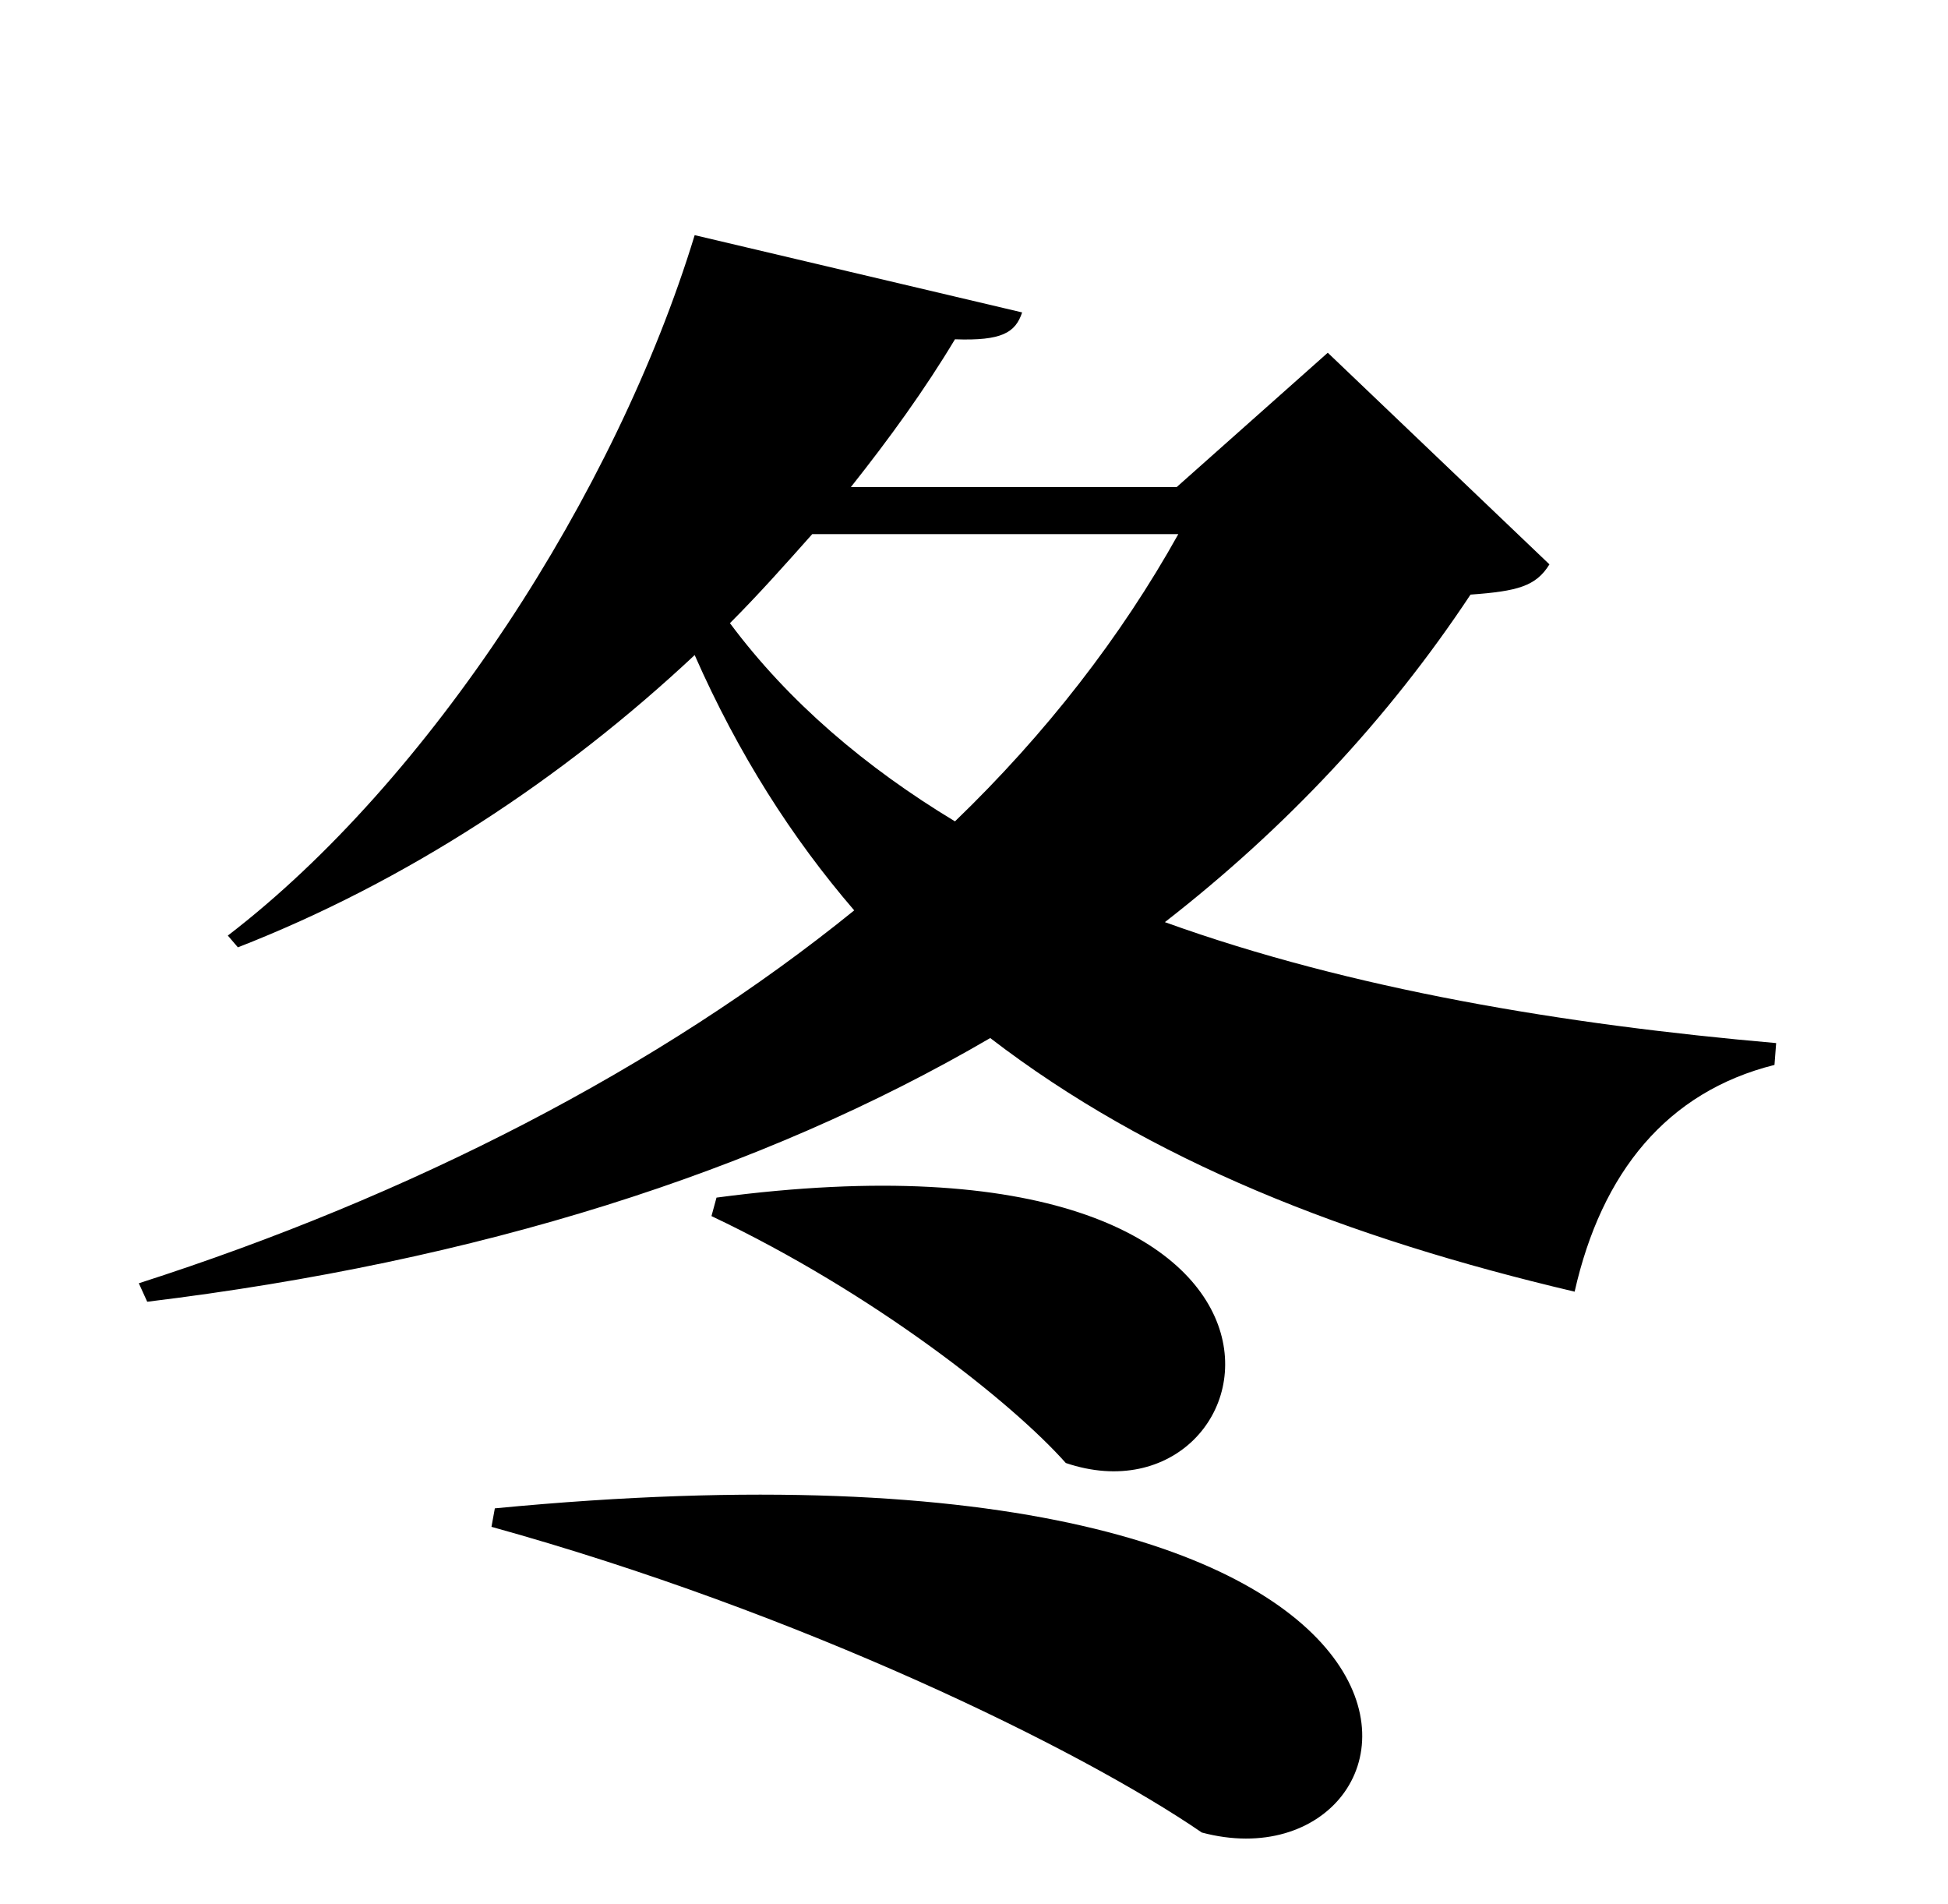
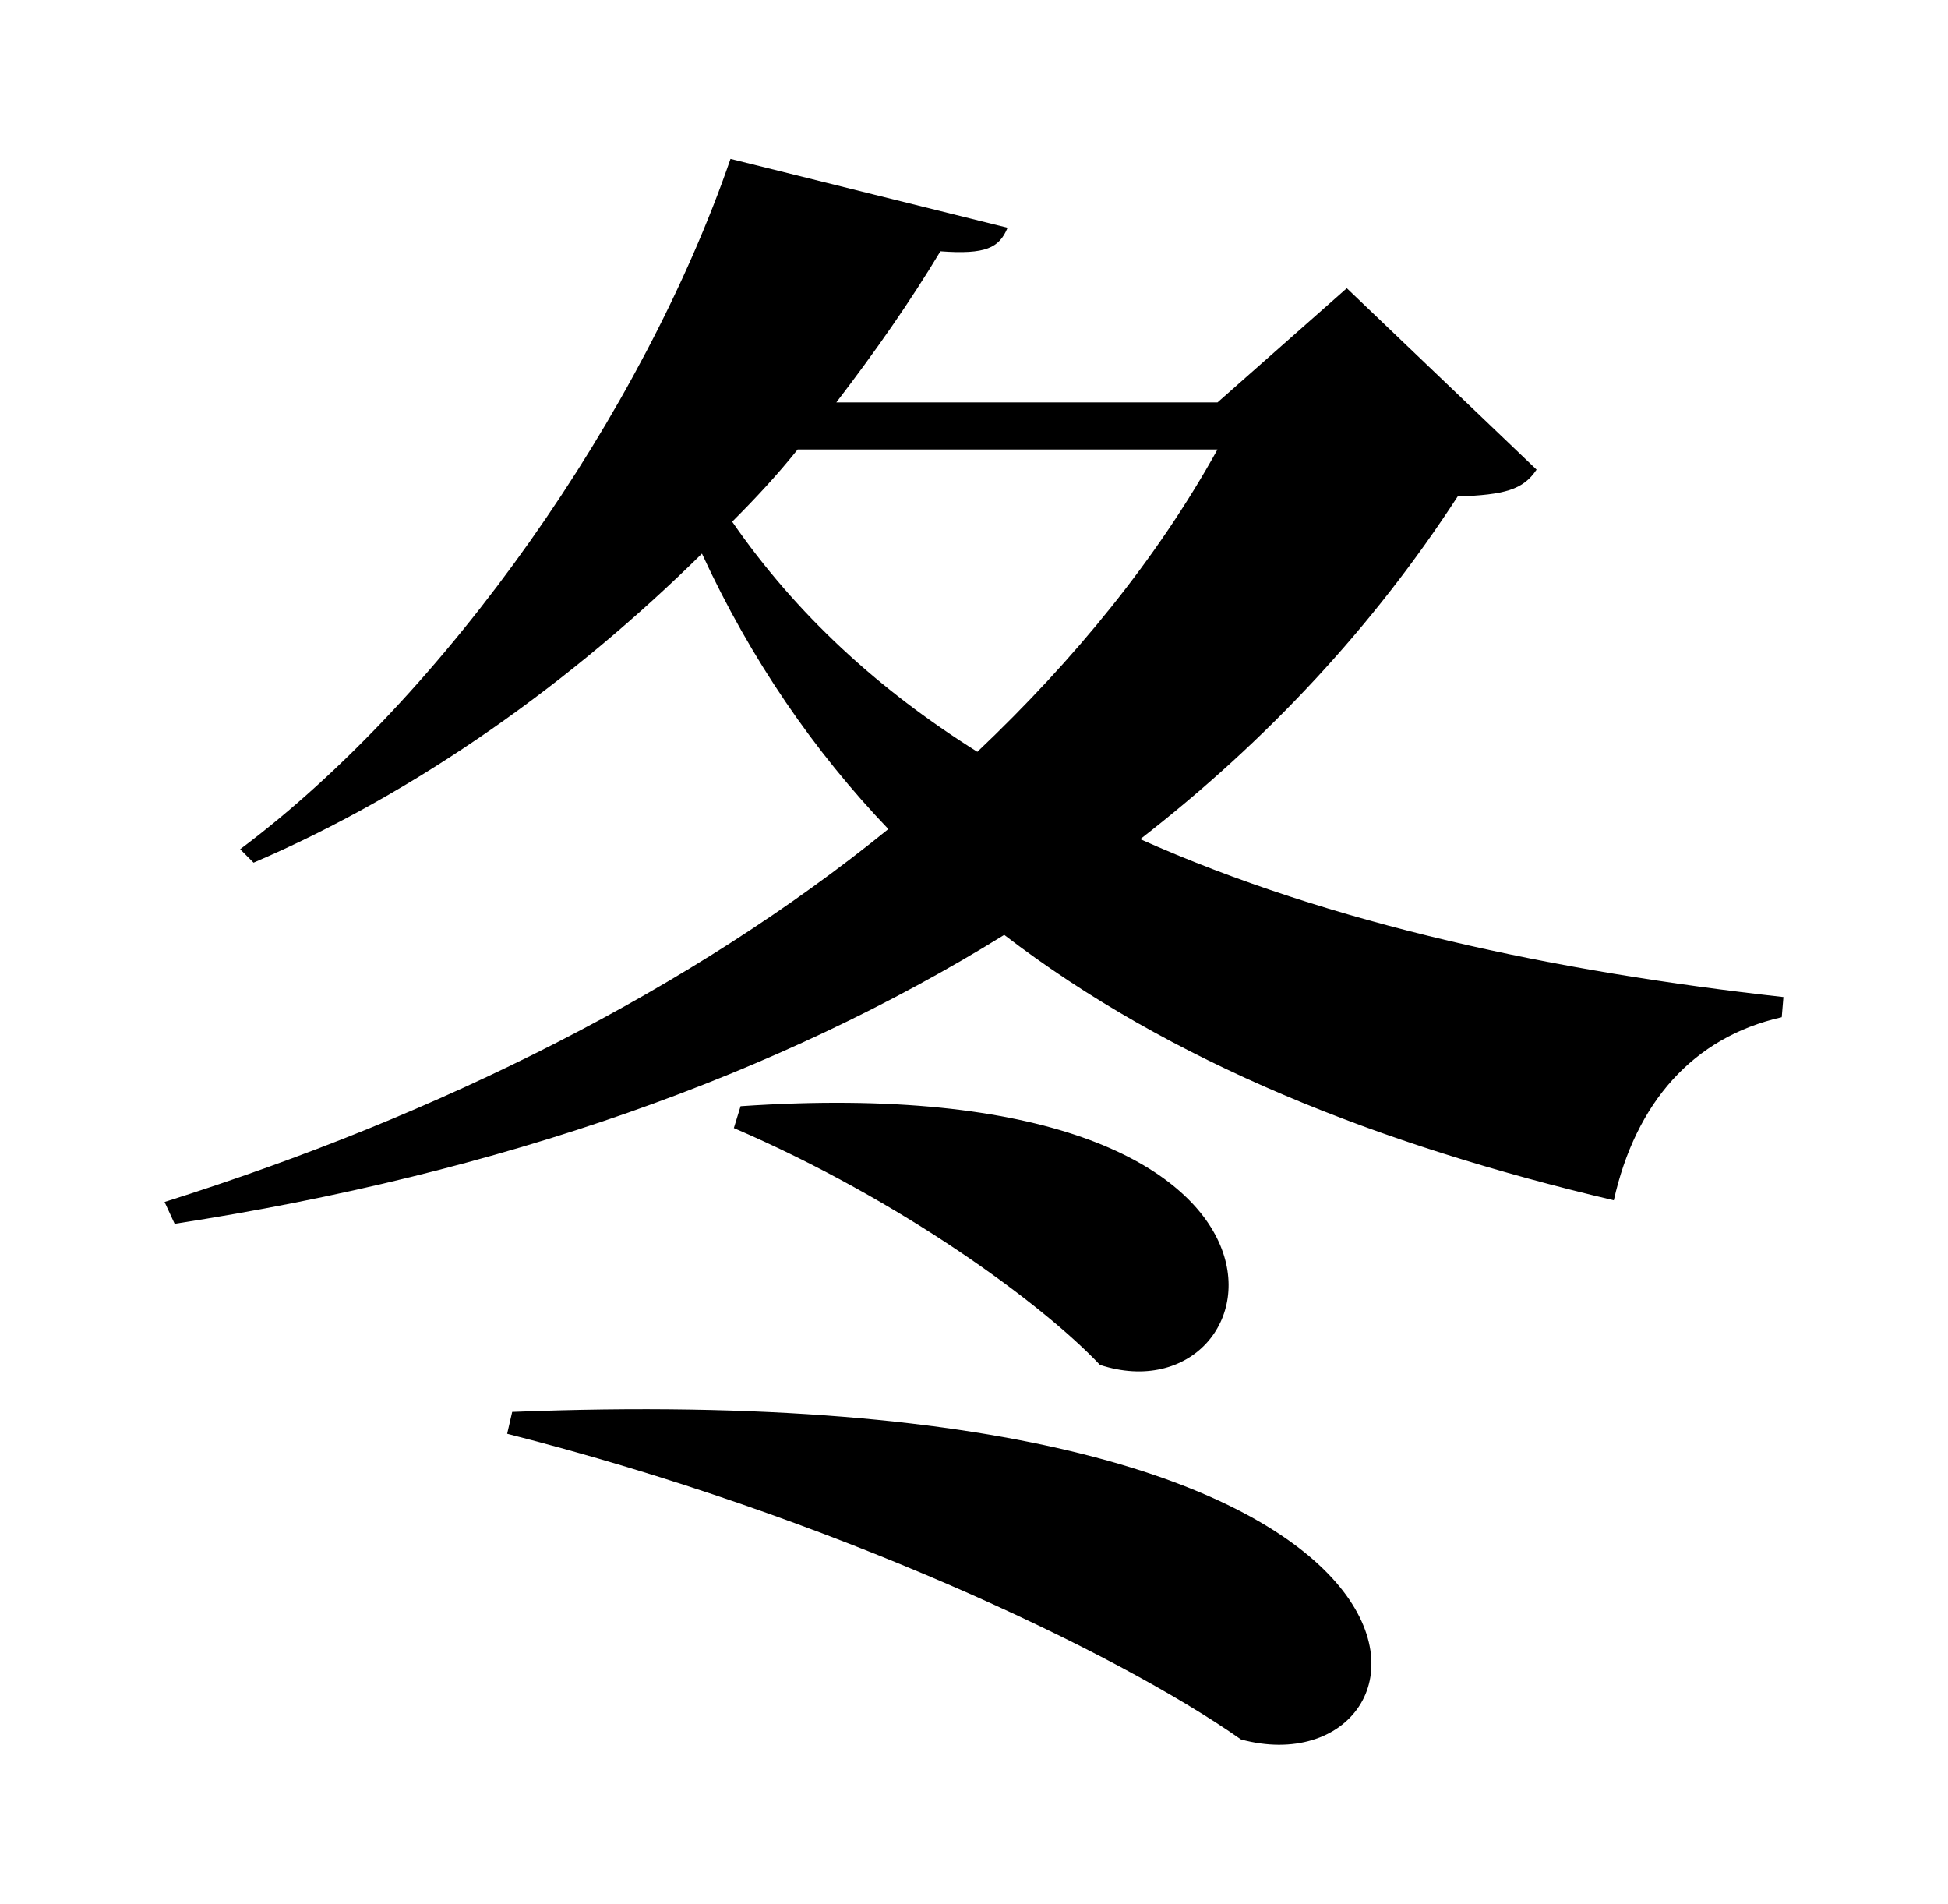
<svg xmlns="http://www.w3.org/2000/svg" viewBox="0 0 348.00 340.00">
-   <path d="M87.8 272.7C143.0 288.0 192.8 312.3 214.7 327.3C258.5 339.0 275.6 251.4 88.4 269.4ZM127.1 217.2C156.2 231.0 180.8 250.5 190.4 261.3C228.5 274.2 245.6 198.3 128.0 213.9ZM210.5 95.4C200.3 113.7 186.8 131.1 170.6 146.7C154.7 137.1 140.9 125.4 130.4 111.3C135.5 106.2 140.3 100.8 145.1 95.4ZM237.2 63.0 210.2 87.0H152.0C158.9 78.3 165.2 69.6 170.6 60.6C179.0 60.9 181.4 59.4 182.6 55.8L124.1 42.0C110.0 88.2 76.7 139.5 40.7 167.1L42.5 169.2C72.5 157.5 100.4 139.2 124.1 117.0C131.9 134.7 141.5 149.7 152.6 162.6C117.8 190.8 73.4 213.6 24.8 229.2L26.3 232.5C85.4 225.3 135.8 209.4 176.9 185.4C205.4 207.3 240.5 221.1 281.3 230.7C286.1 209.4 297.8 195.0 317.0 190.2L317.3 186.3C279.5 183.0 241.4 176.7 208.1 164.7C229.7 147.9 248.0 128.4 262.7 106.2C271.1 105.6 274.4 104.7 276.8 100.8Z" />
+   <path d="M90.6 256.078C148.5 270.778 199.5 295.078 221.7 310.678C259.5 320.878 272.4 244.978 91.5 252.178ZM131.1 201.478C161.1 214.378 186.3 232.978 196.5 243.778C228.6 254.278 242.4 190.078 132.3 197.578ZM217.5 80.278C206.7 99.778 192.0 117.778 174.6 134.278C156.9 123.178 142.2 109.678 130.8 93.178C135.0 88.978 138.9 84.778 142.5 80.278ZM240.6 51.478 217.5 71.878H149.4C156.3 62.878 162.6 53.878 168.0 44.878C176.1 45.478 178.5 44.278 180.0 40.678L130.5 28.378C114.9 73.678 79.8 124.078 42.9 151.678L45.3 154.078C74.7 141.478 102.3 121.678 125.4 98.878C134.1 117.778 145.5 134.278 158.7 148.078C123.6 176.578 78.9 199.078 29.4 214.678L31.2 218.578C89.7 209.578 139.2 191.878 179.4 166.978C209.1 189.778 246.3 204.478 288.3 214.378C292.2 196.978 302.4 185.278 318.3 181.678L318.6 178.078C278.1 173.578 237.9 165.178 203.7 149.878C226.5 132.178 245.4 111.778 260.4 88.678C268.8 88.378 272.1 87.478 274.5 83.878Z" />
</svg>
